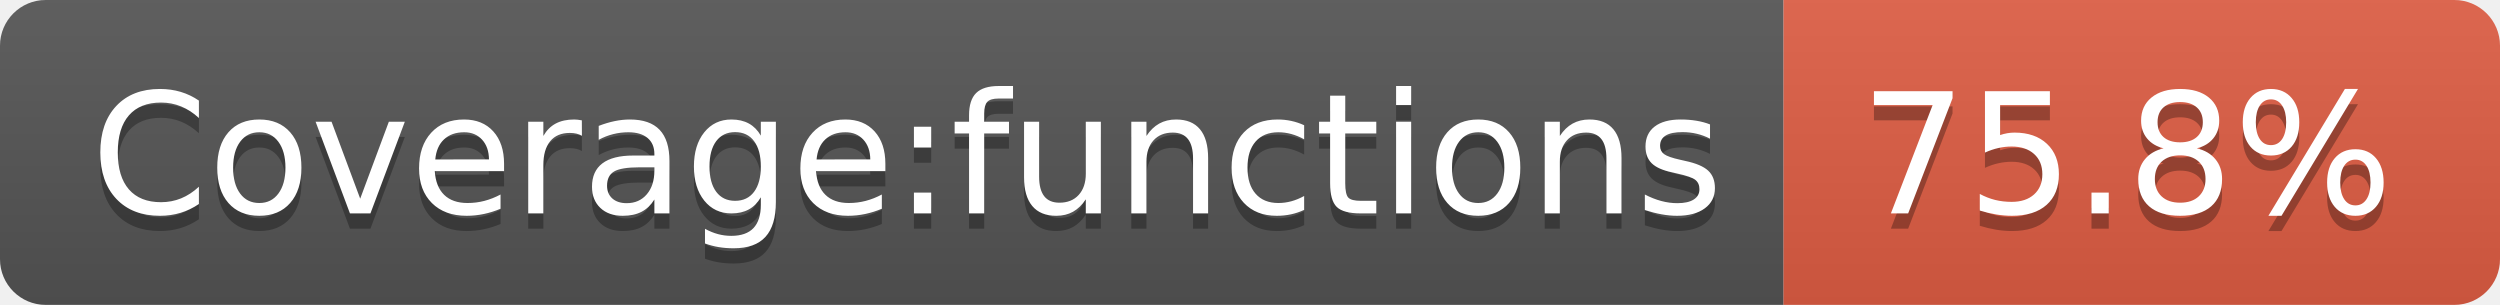
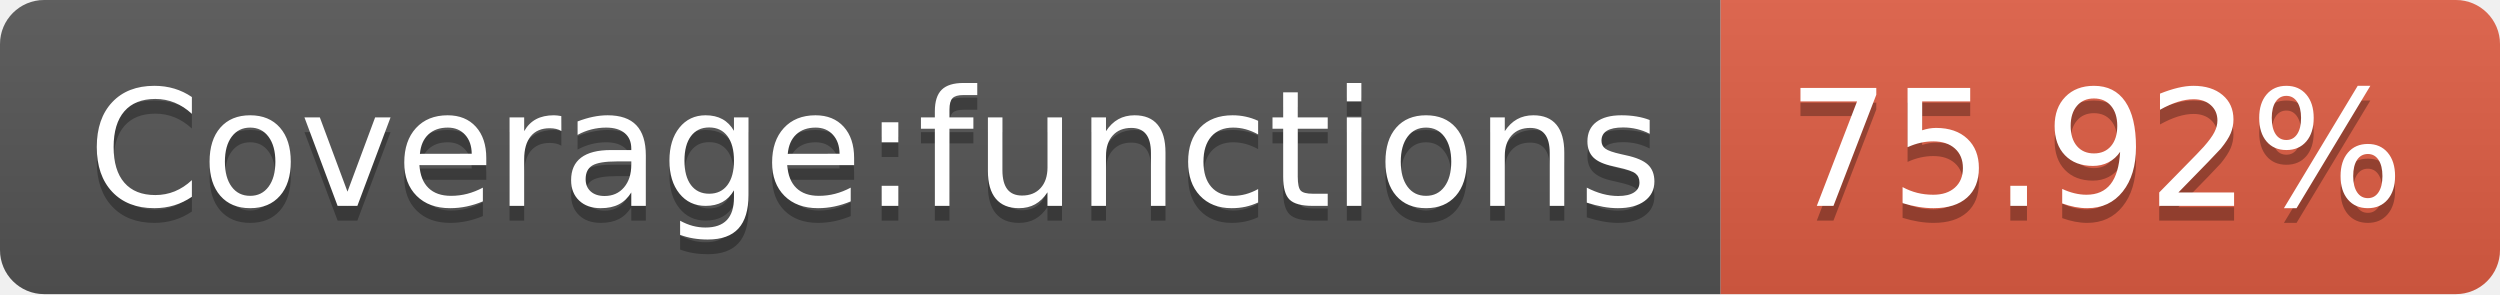
- <svg xmlns="http://www.w3.org/2000/svg" width="164" height="20">
+ <svg xmlns="http://www.w3.org/2000/svg" width="170" height="20">
  <linearGradient id="s" x2="0" y2="100%">
    <stop offset="0" stop-color="#bbb" stop-opacity=".1" />
    <stop offset="1" stop-opacity=".1" />
  </linearGradient>
  <clipPath id="r">
-     <rect width="164" height="20" rx="3" fill="#fff" />
+     <rect width="170" height="20" rx="3" fill="#fff" />
  </clipPath>
  <g clip-path="url(#r)">
    <rect width="117" height="20" fill="#555" />
-     <rect x="117" width="47" height="20" fill="#e05d44" />
-     <rect width="164" height="20" fill="url(#s)" />
+     <rect x="117" width="53" height="20" fill="#e05d44" />
+     <rect width="170" height="20" fill="url(#s)" />
  </g>
  <g fill="#fff" text-anchor="middle" font-family="Verdana,Geneva,DejaVu Sans,sans-serif" text-rendering="geometricPrecision" font-size="110">
    <text x="595" y="150" fill="#010101" fill-opacity=".3" transform="scale(.1)" textLength="1070">Coverage:functions</text>
    <text x="595" y="140" transform="scale(.1)" textLength="1070">Coverage:functions</text>
-     <text x="1395" y="150" fill="#010101" fill-opacity=".3" transform="scale(.1)" textLength="370">75.8%</text>
-     <text x="1395" y="140" transform="scale(.1)" textLength="370">75.8%</text>
+     <text x="1425" y="150" fill="#010101" fill-opacity=".3" transform="scale(.1)" textLength="430">75.92%</text>
+     <text x="1425" y="140" transform="scale(.1)" textLength="430">75.92%</text>
  </g>
</svg>
